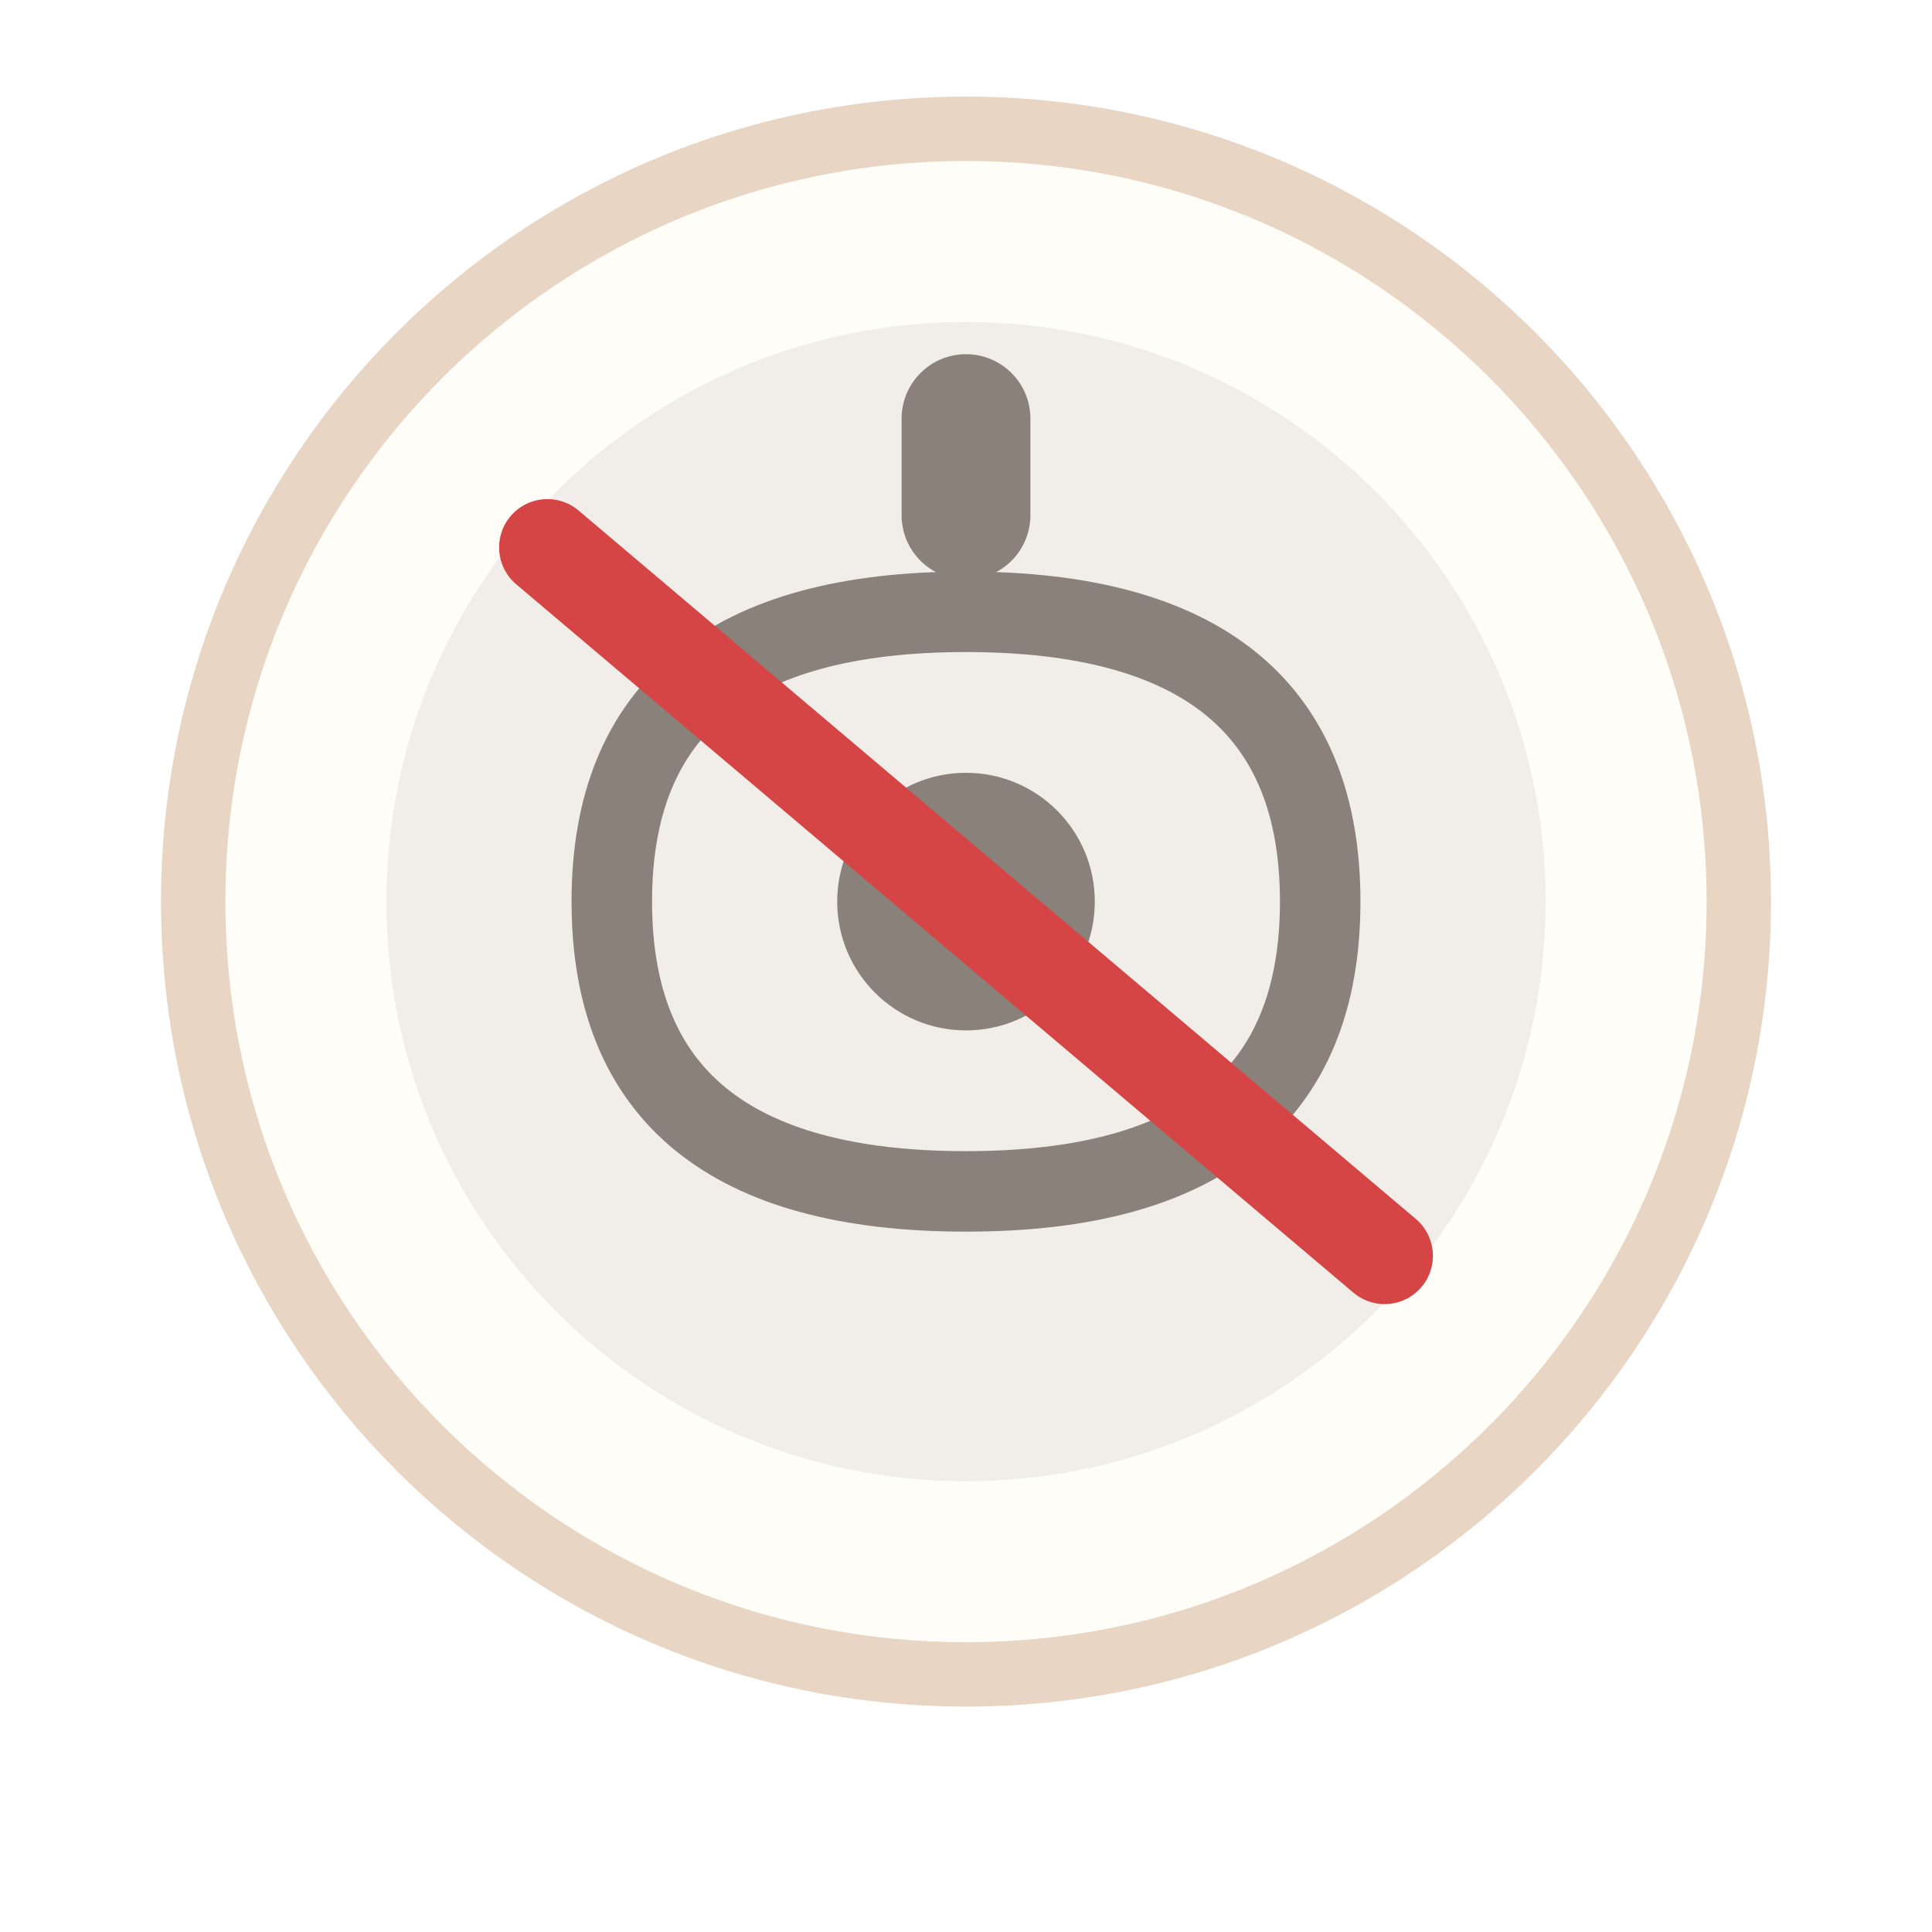
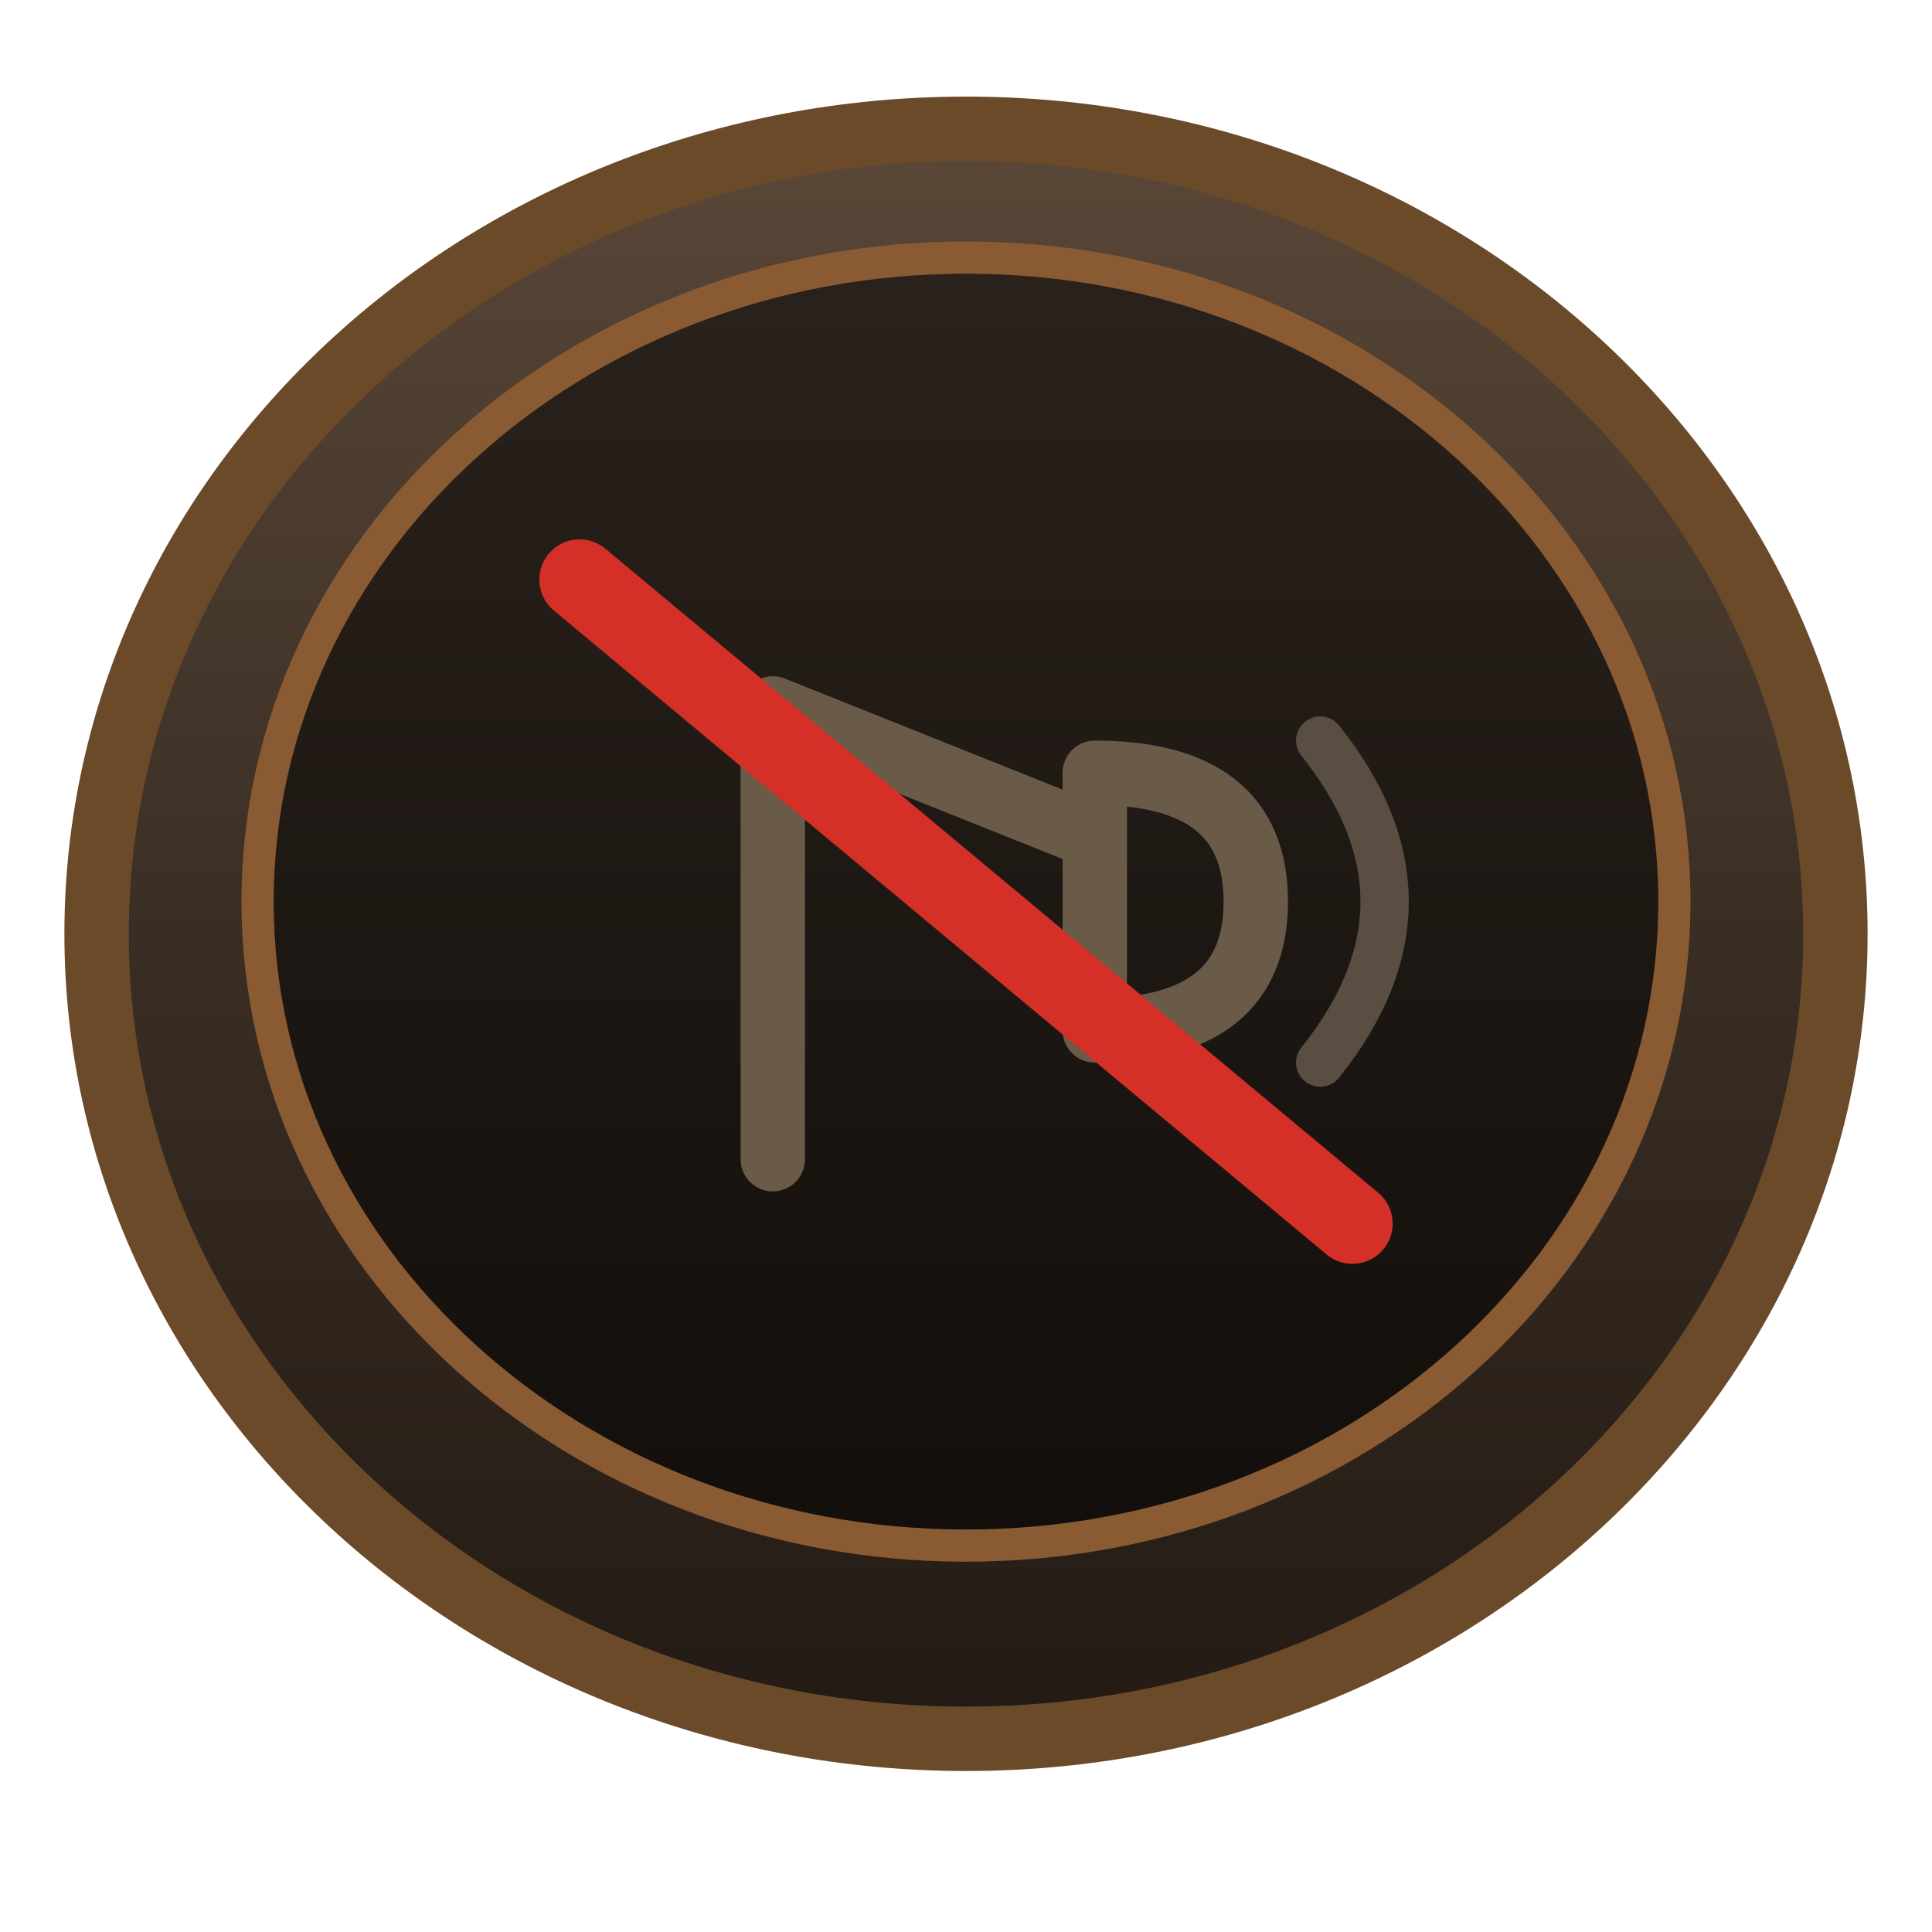
<svg xmlns="http://www.w3.org/2000/svg" viewBox="0 0 120 120" width="120" height="120">
-   <ellipse cx="60" cy="66" rx="48" ry="10" fill="#000000" opacity="0.12" />
-   <circle cx="60" cy="56" r="48" fill="#FFFDF8" stroke="#E8D5C4" stroke-width="4" />
-   <circle cx="60" cy="56" r="36" fill="#B8B0A8" opacity="0.2" />
-   <path d="M38 56 Q38 38 60 38 Q82 38 82 56 Q82 74 60 74 Q38 74 38 56 Z" fill="none" stroke="#8A827A" stroke-width="5" />
-   <circle cx="60" cy="56" r="8" fill="#8A827A" />
-   <rect x="56" y="22" width="8" height="14" rx="4" fill="#8A827A" />
-   <line x1="34" y1="34" x2="86" y2="78" stroke="#D64545" stroke-width="6" stroke-linecap="round" />
+   <defs>
+     <linearGradient id="bezel" x1="0" y1="0" x2="0" y2="1">
+       <stop offset="0%" stop-color="#5a4838" />
+       <stop offset="50%" stop-color="#3a2e24" />
+       <stop offset="100%" stop-color="#221a14" />
+     </linearGradient>
+     <linearGradient id="well" x1="0" y1="0" x2="0" y2="1">
+       <stop offset="0%" stop-color="#2a221c" />
+       <stop offset="100%" stop-color="#120e0b" />
+     </linearGradient>
+   </defs>
+   <ellipse cx="60" cy="68" rx="50" ry="11" fill="#000000" opacity="0.32" />
+   <ellipse cx="60" cy="58" rx="54" ry="50" fill="url(#bezel)" stroke="#6b4a2a" stroke-width="4" />
+   <ellipse cx="60" cy="56" rx="44" ry="40" fill="url(#well)" stroke="#8a5a32" stroke-width="2" />
+   <path d="M48 72 L48 44 L68 52 L68 64 Q78 64 78 56 Q78 48 68 48 L68 52" fill="none" stroke="#6a5a48" stroke-width="4" stroke-linecap="round" stroke-linejoin="round" />
+   <path d="M82 46 Q90 56 82 66" fill="none" stroke="#5a4e42" stroke-width="3" stroke-linecap="round" />
+   <line x1="36" y1="36" x2="84" y2="76" stroke="#d43028" stroke-width="5" stroke-linecap="round" />
</svg>
